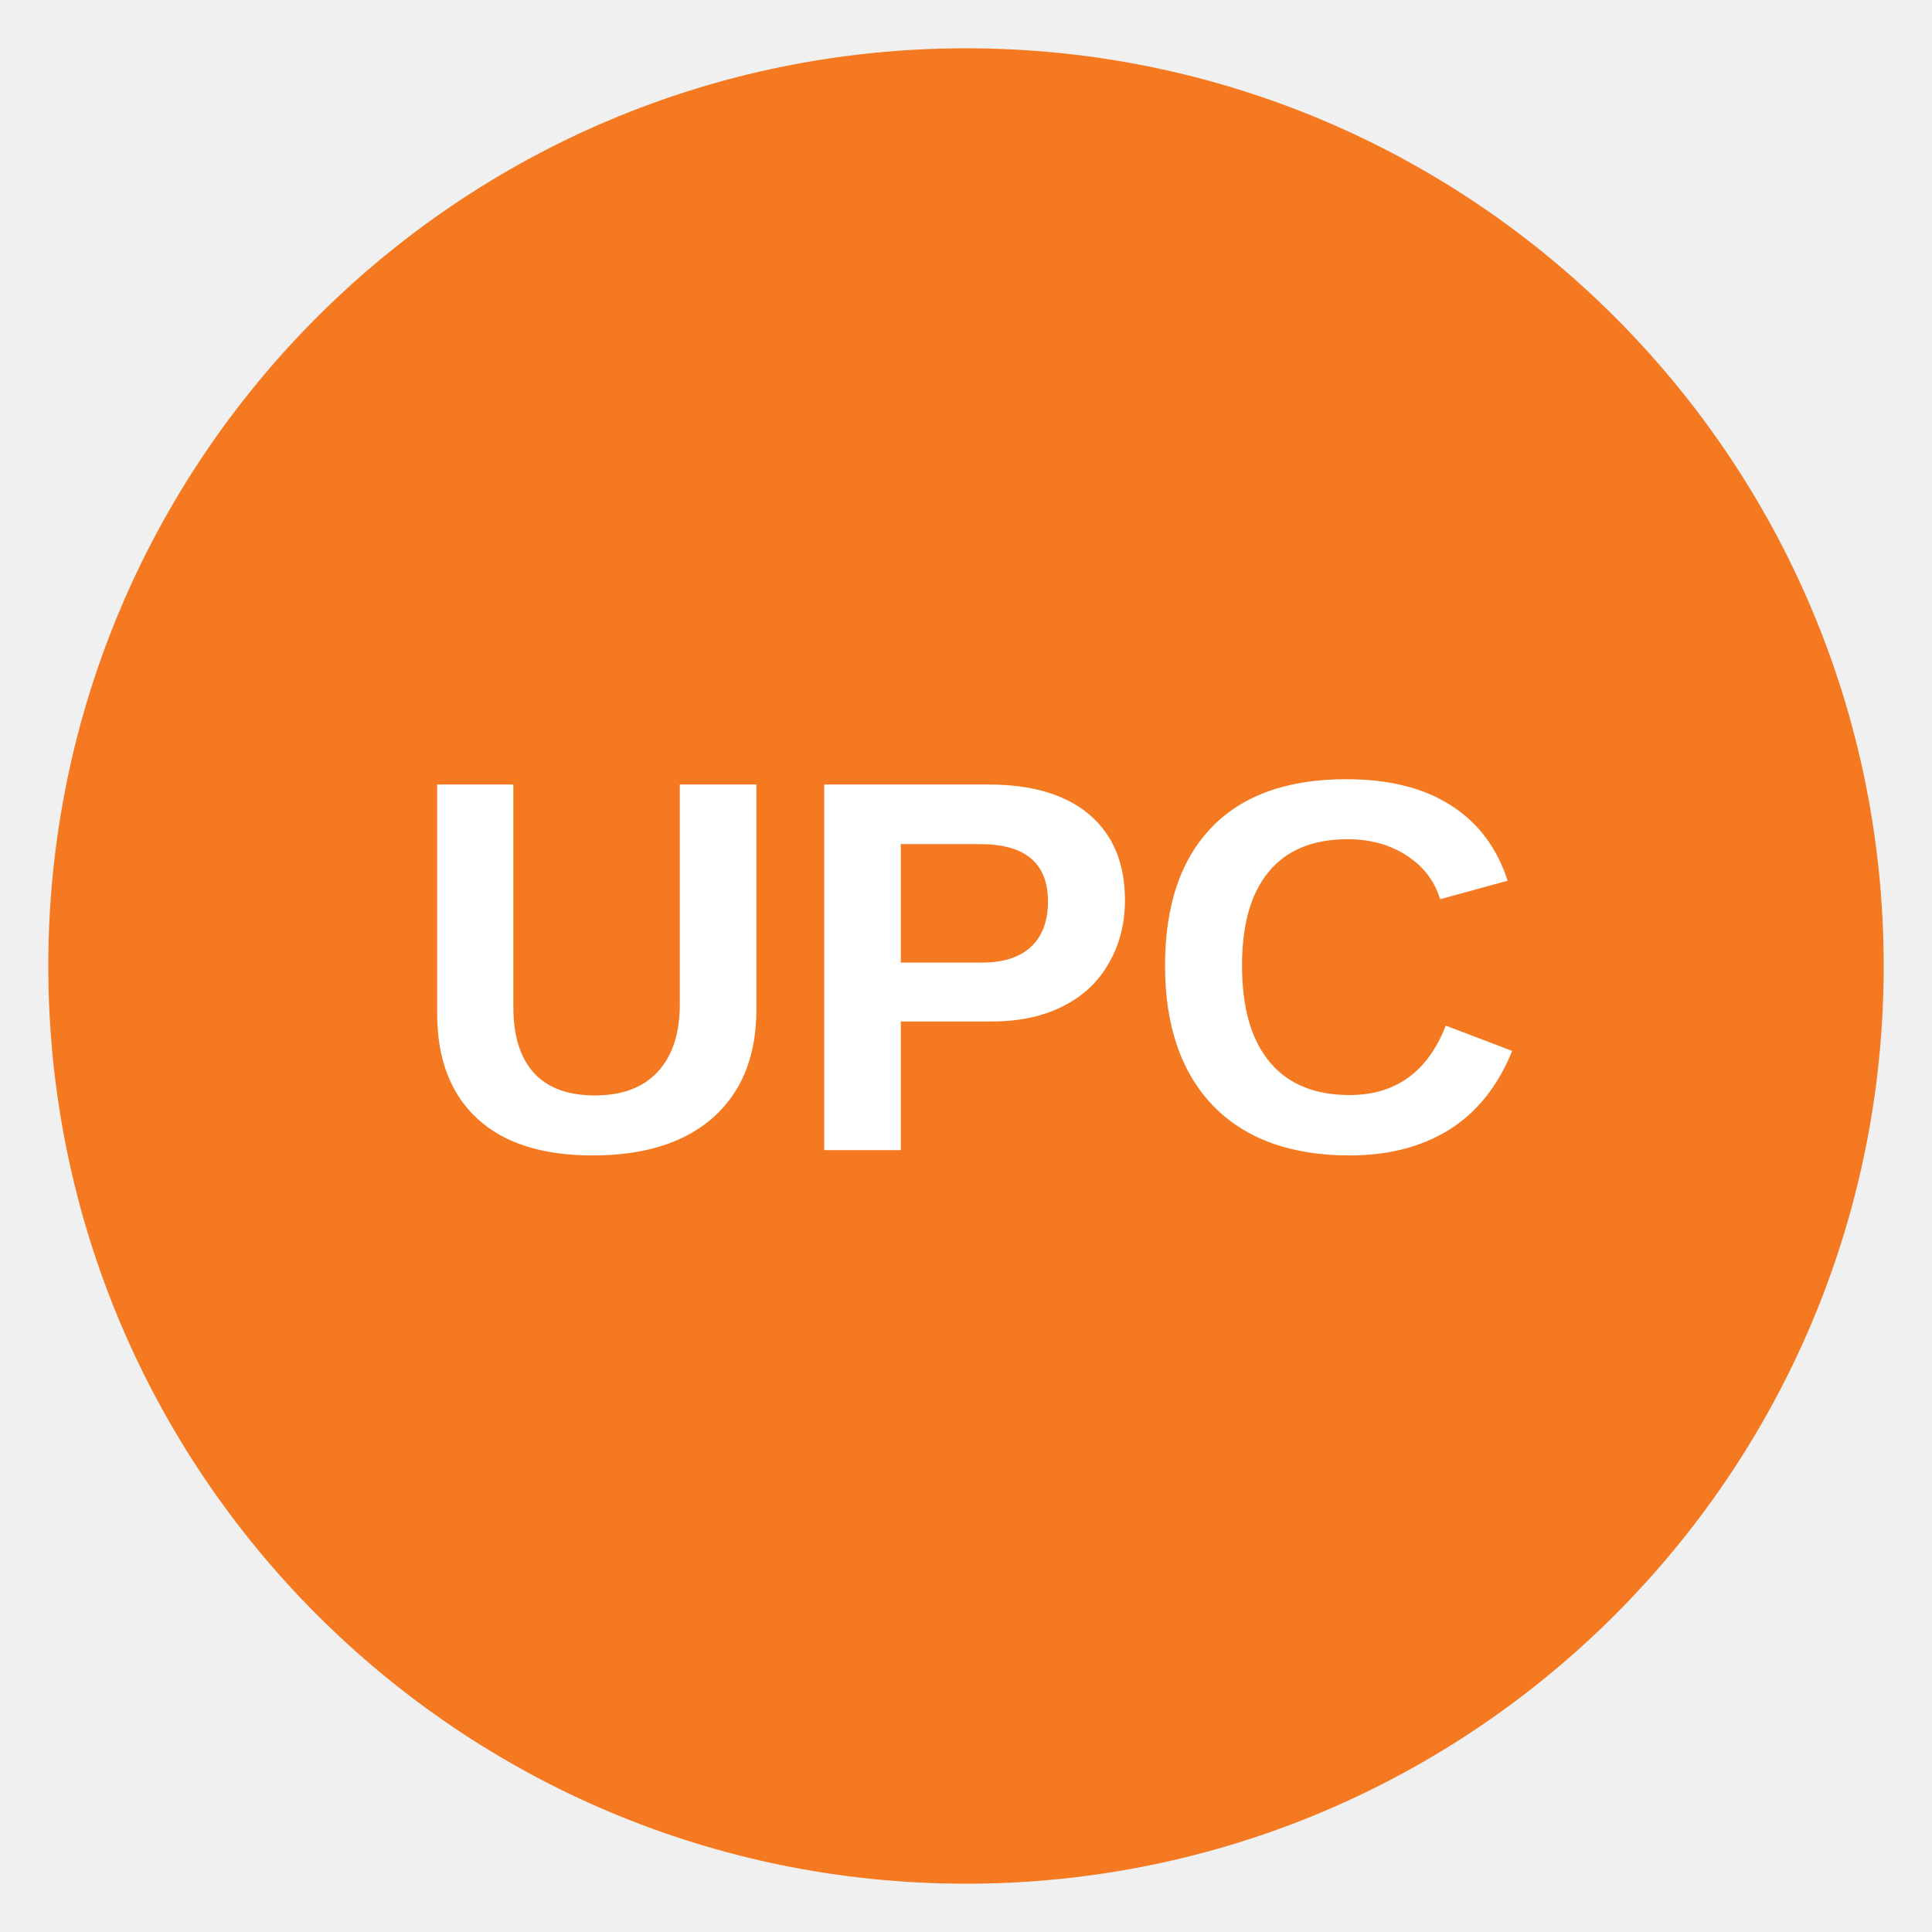
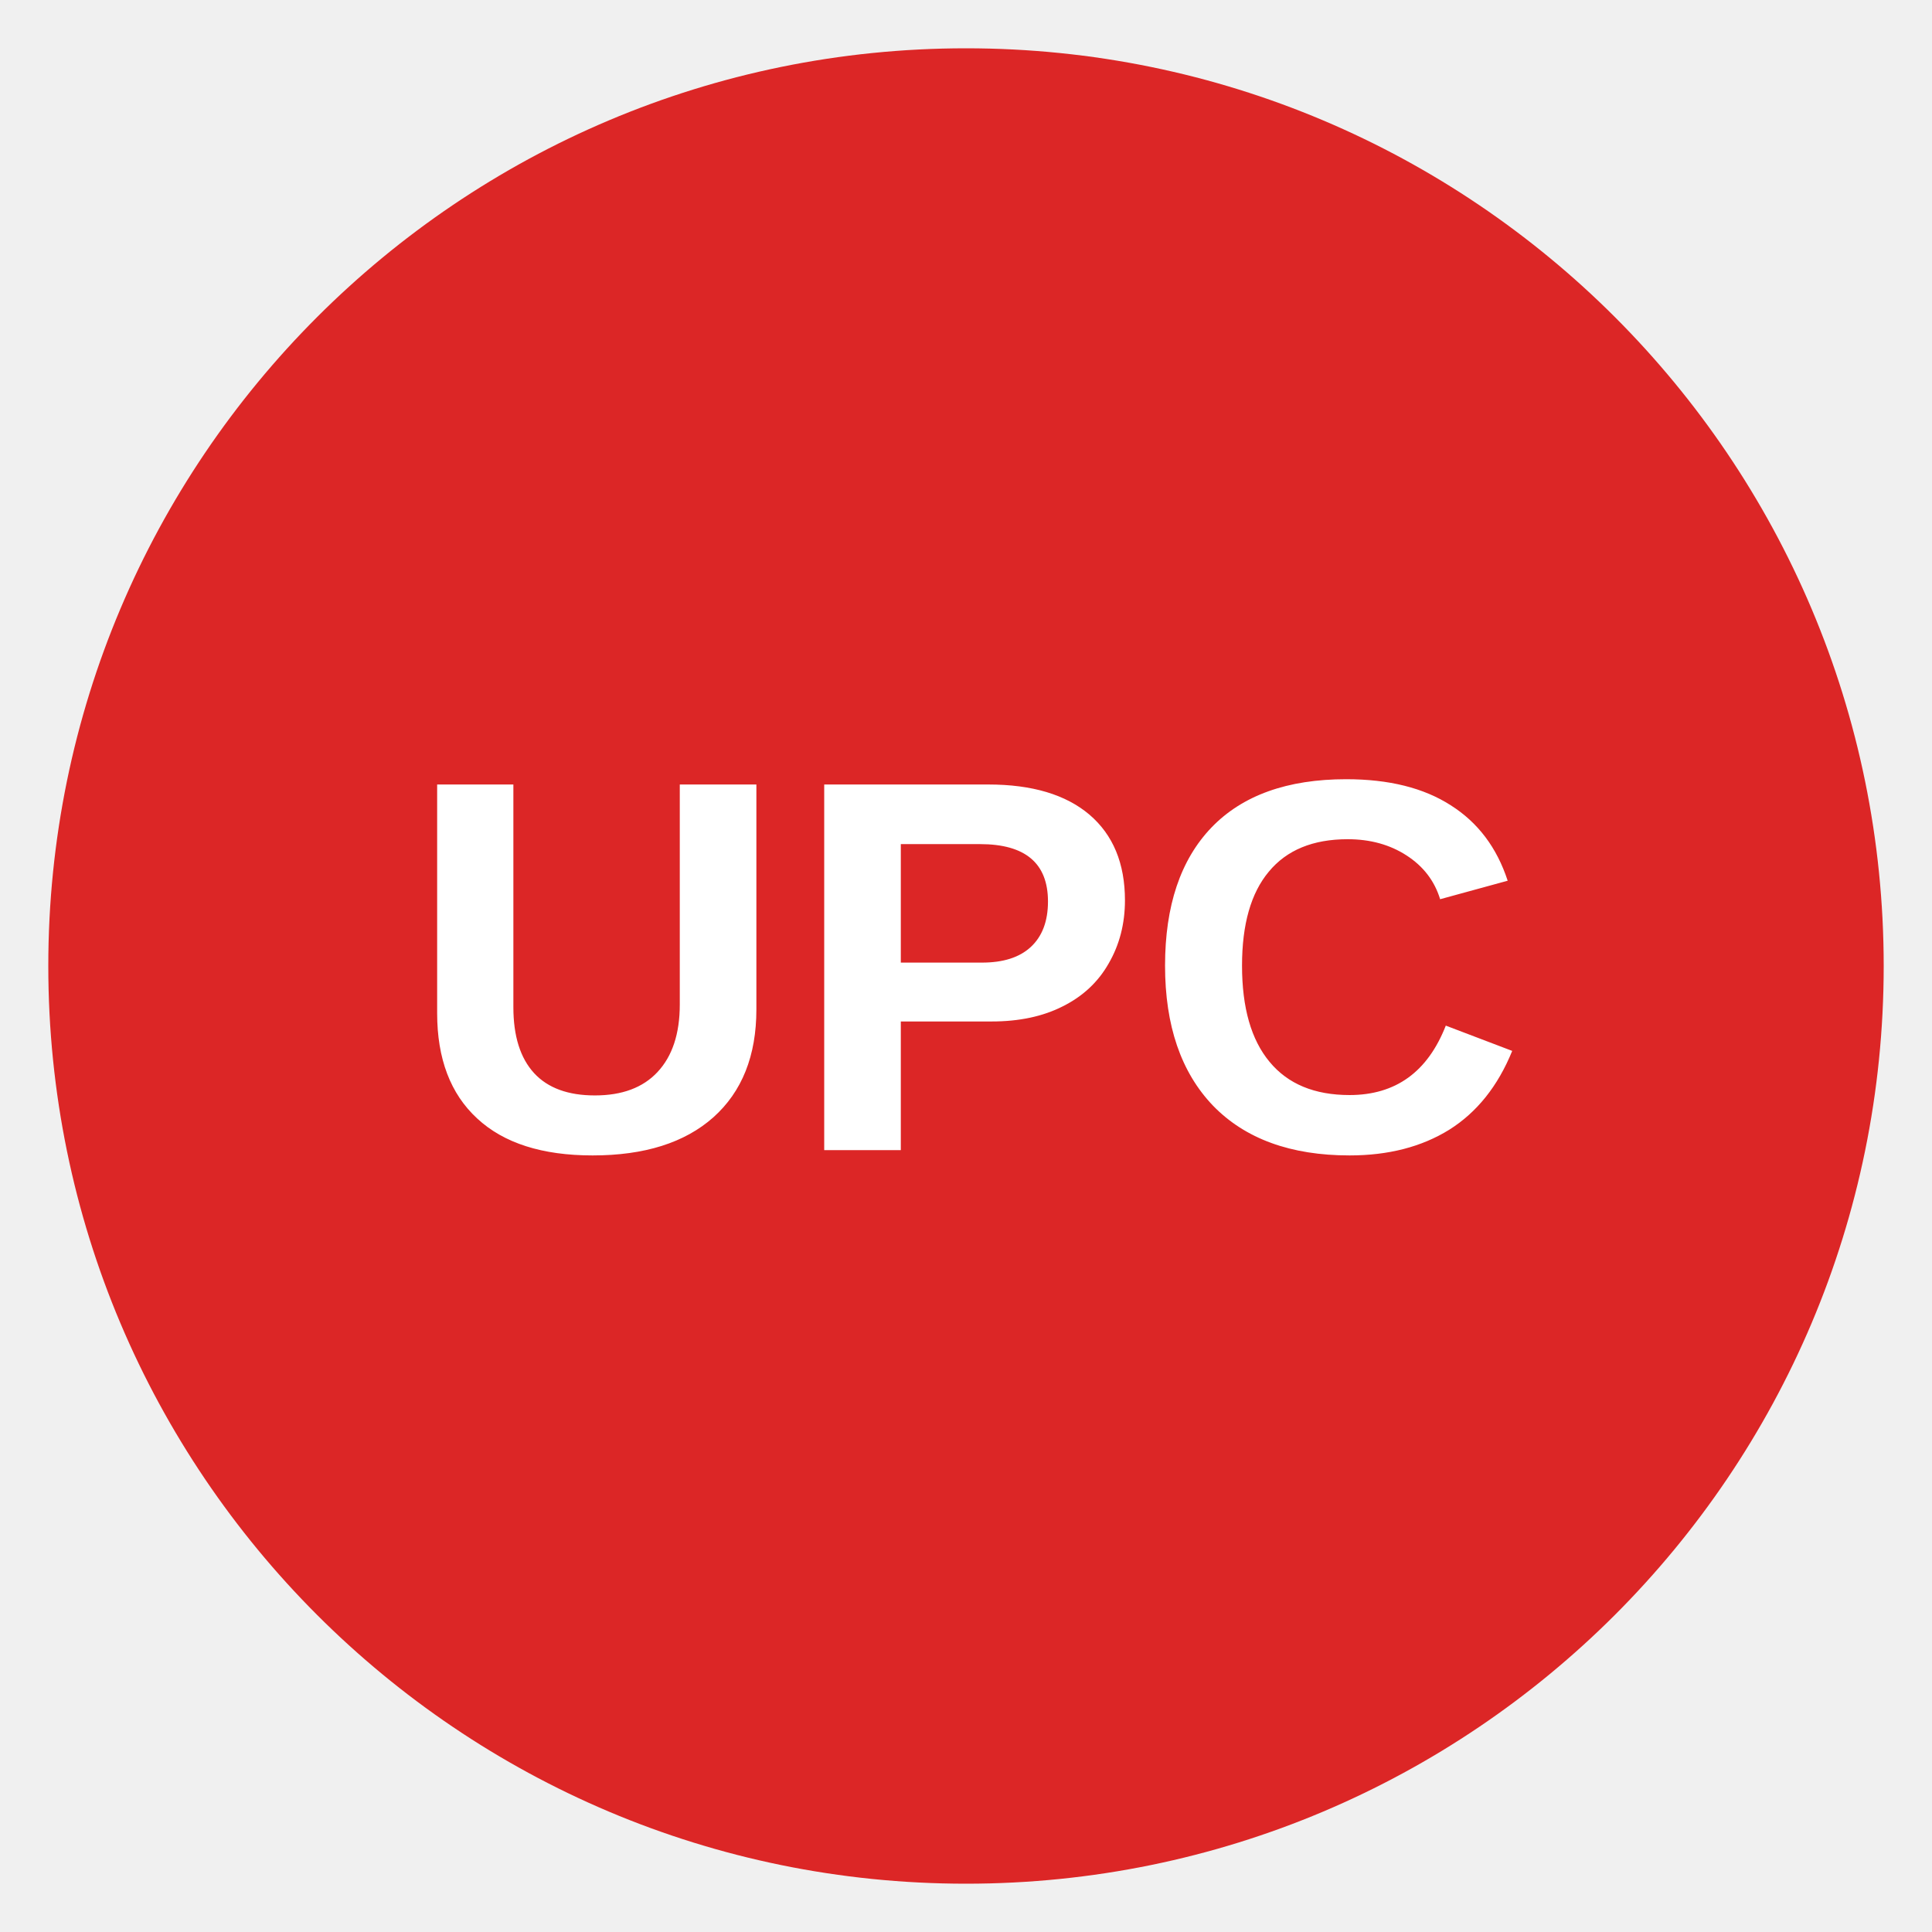
<svg xmlns="http://www.w3.org/2000/svg" viewBox="0 0 80 80" width="80" height="80">
-   <circle cx="40" cy="40" r="38" fill="#F47920" />
+   <circle cx="40" cy="40" r="38" fill="#DC2626" />
  <text x="40" y="40" text-anchor="middle" dominant-baseline="central" font-family="Arial, Helvetica, sans-serif" font-size="22" font-weight="bold" fill="white">UPC</text>
</svg>
